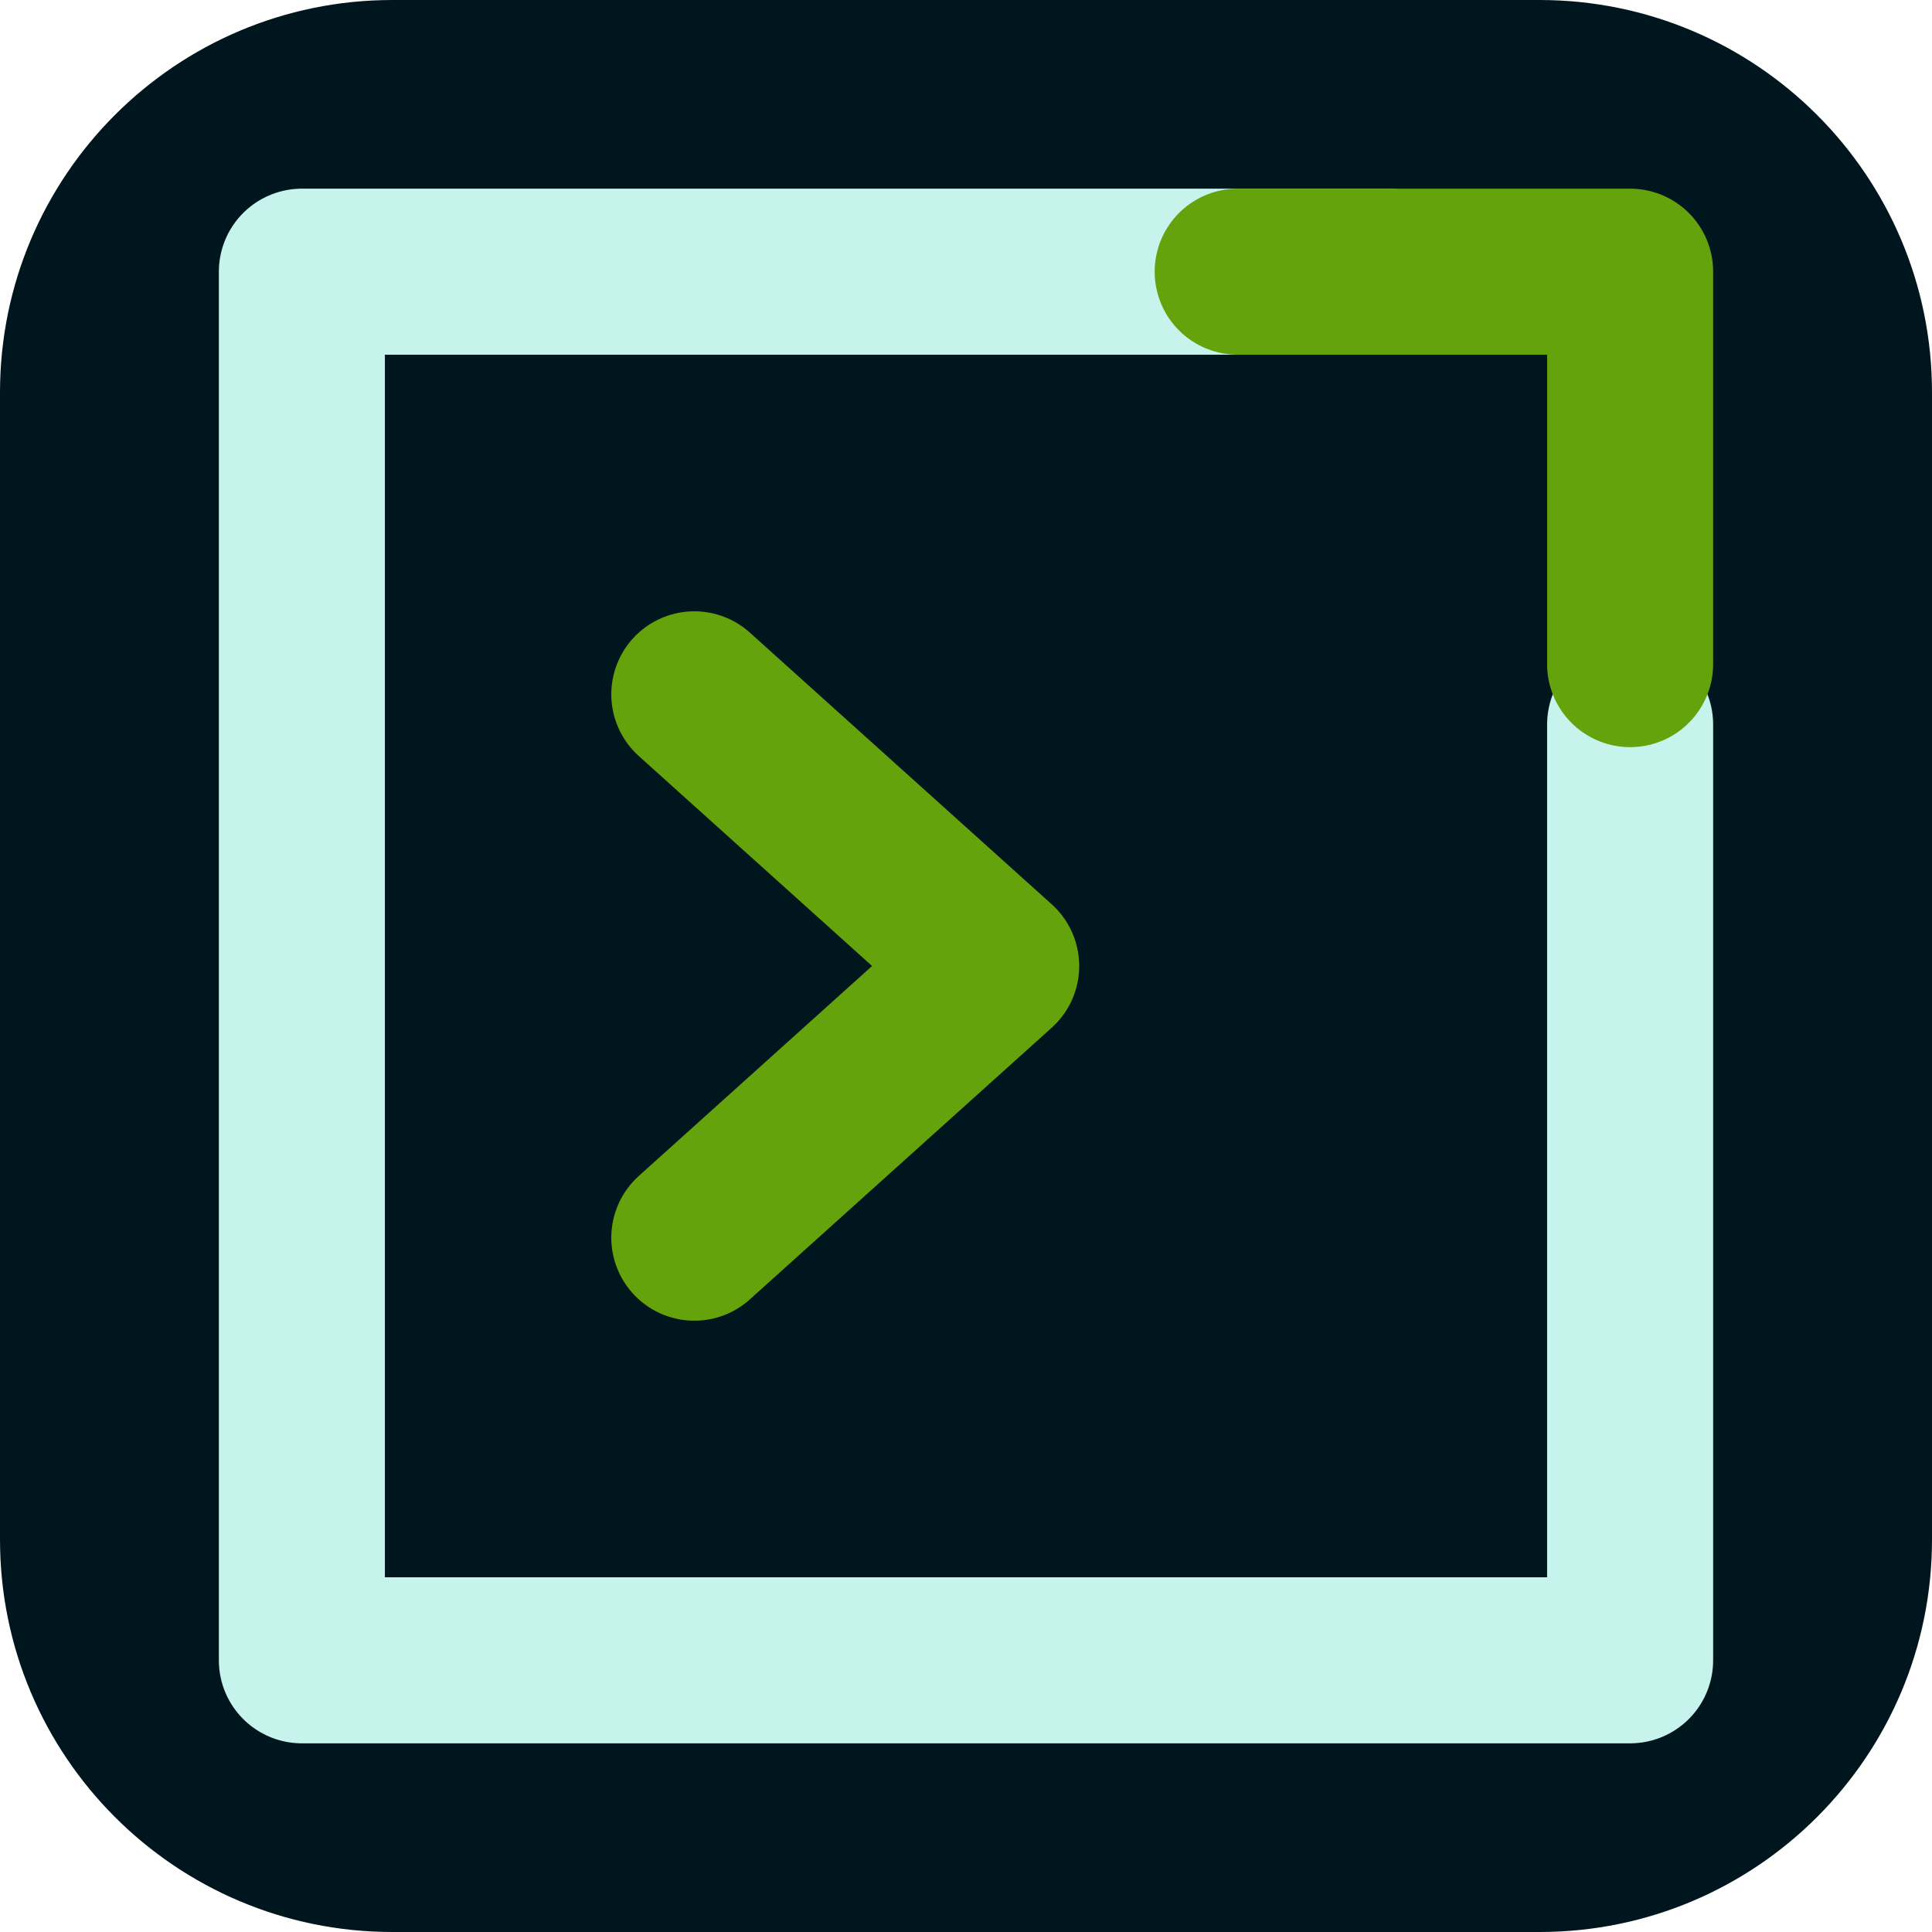
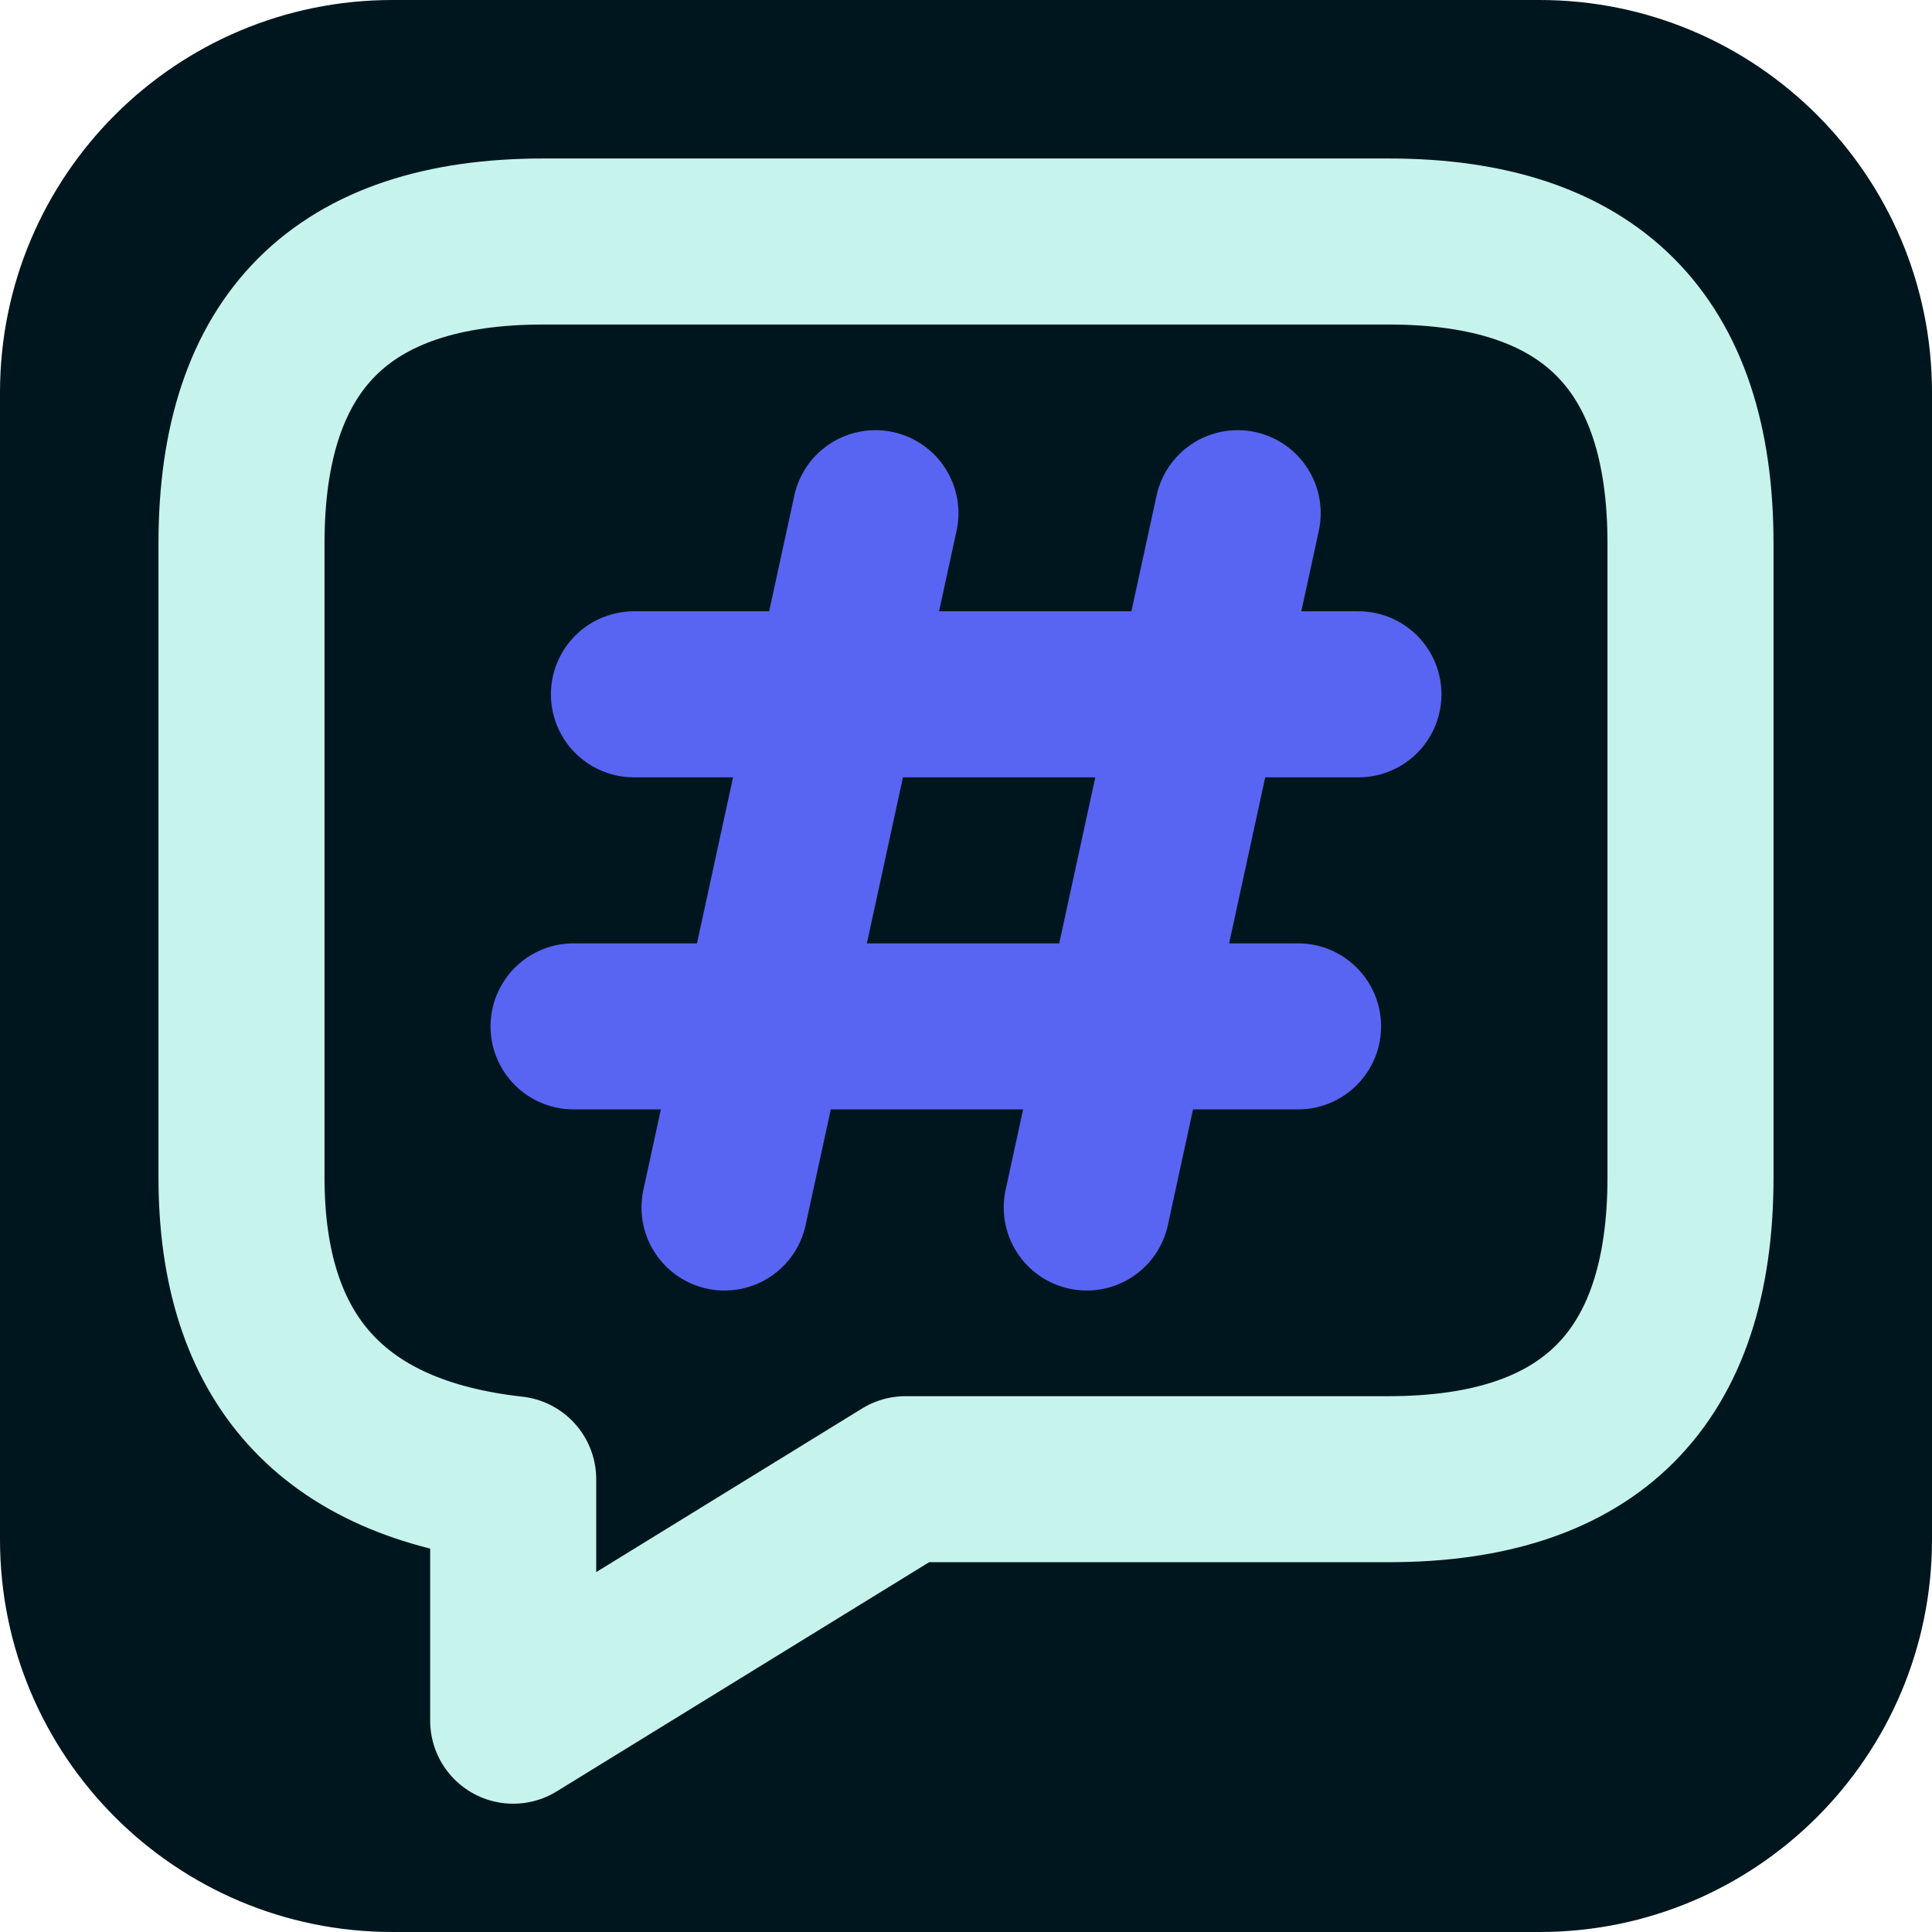
- <svg xmlns="http://www.w3.org/2000/svg" width="512" height="512" viewBox="0 0 64 64" role="img" aria-label="Termfy Starter Kit">
+ <svg xmlns="http://www.w3.org/2000/svg" width="512" height="512" viewBox="0 0 64 64" role="img" aria-label="Discordfy">
  <rect width="64" height="64" rx="13" fill="#00161E" />
  <g fill="none" stroke-linejoin="round" stroke-linecap="round" stroke-width="5.5">
-     <path stroke="#C6F4ED" d="M46 9H10v46h44V24" />
-     <path stroke="#65A30D" d="m23 23 10 9-10 9M41 9h13v13" />
+     <path stroke="#C6F4ED" d="M18 8H46Q56 8 56 18V39Q56 49 46 49H30L17 57V49Q8 48 8 39V18Q8 8 18 8Z" />
+     <path stroke="#5865F2" d="M29 17L24 40M41 17L36 40M21 23H45M19 34H43" />
  </g>
</svg>
